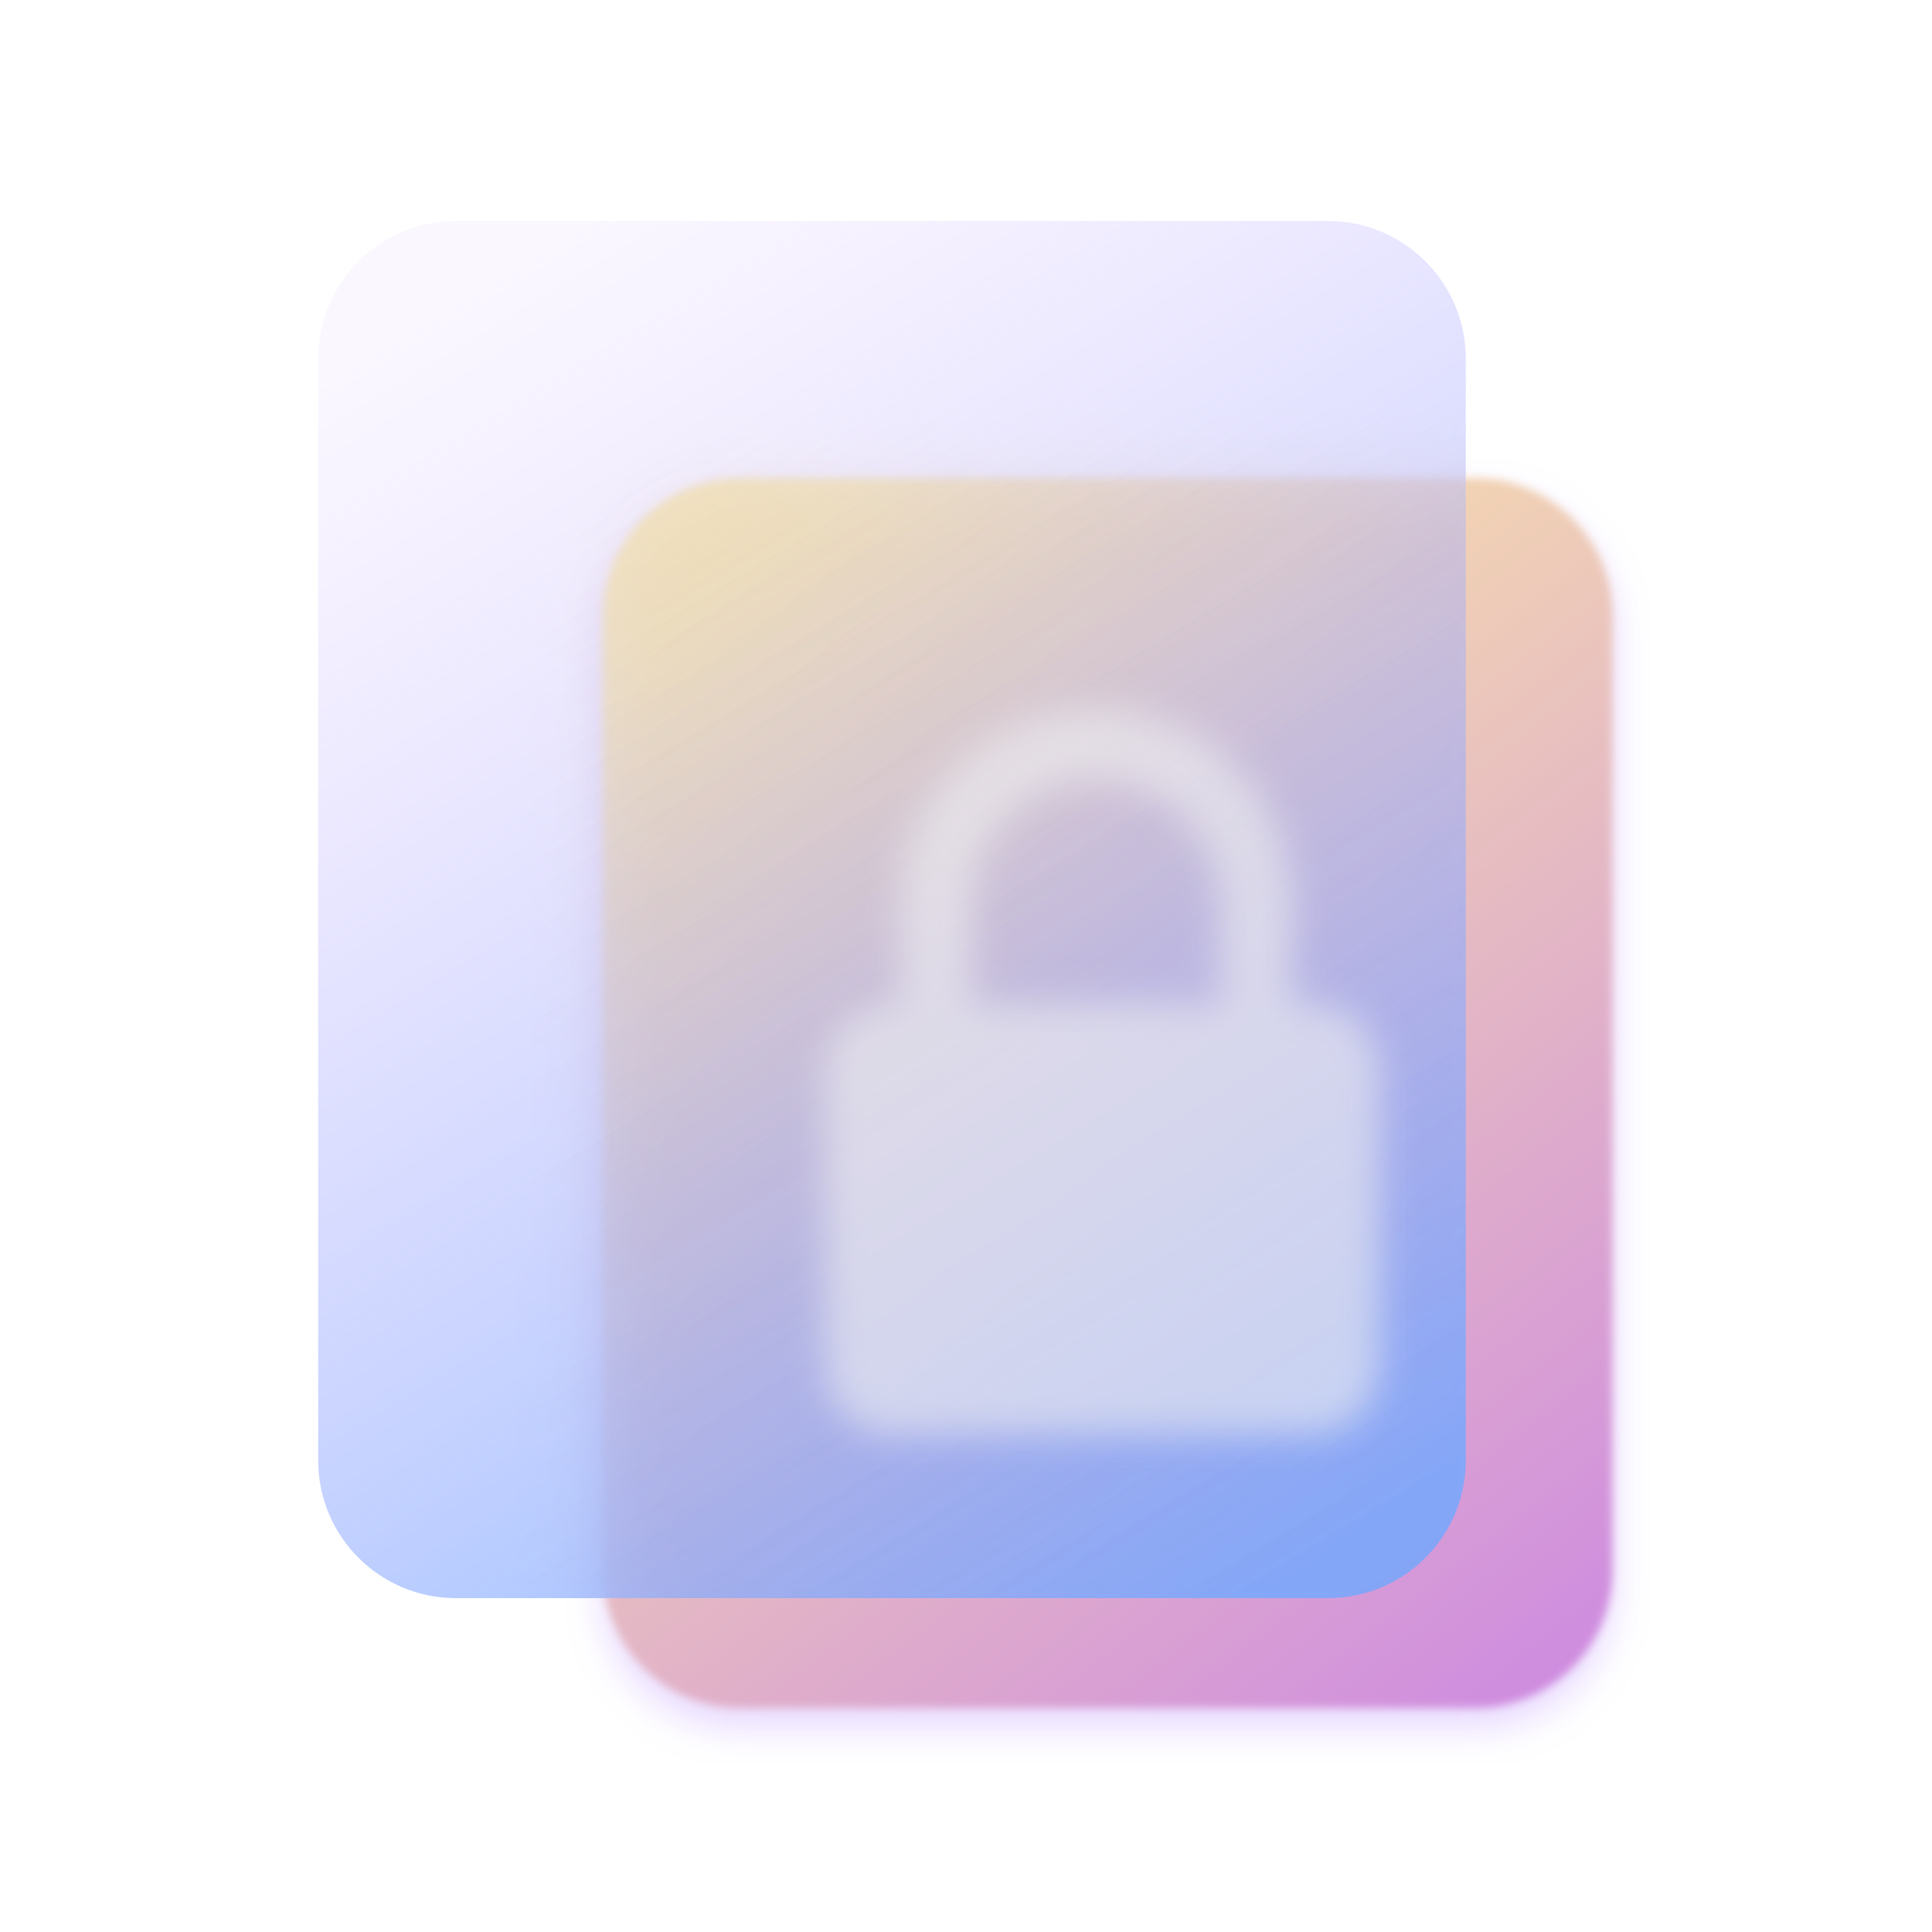
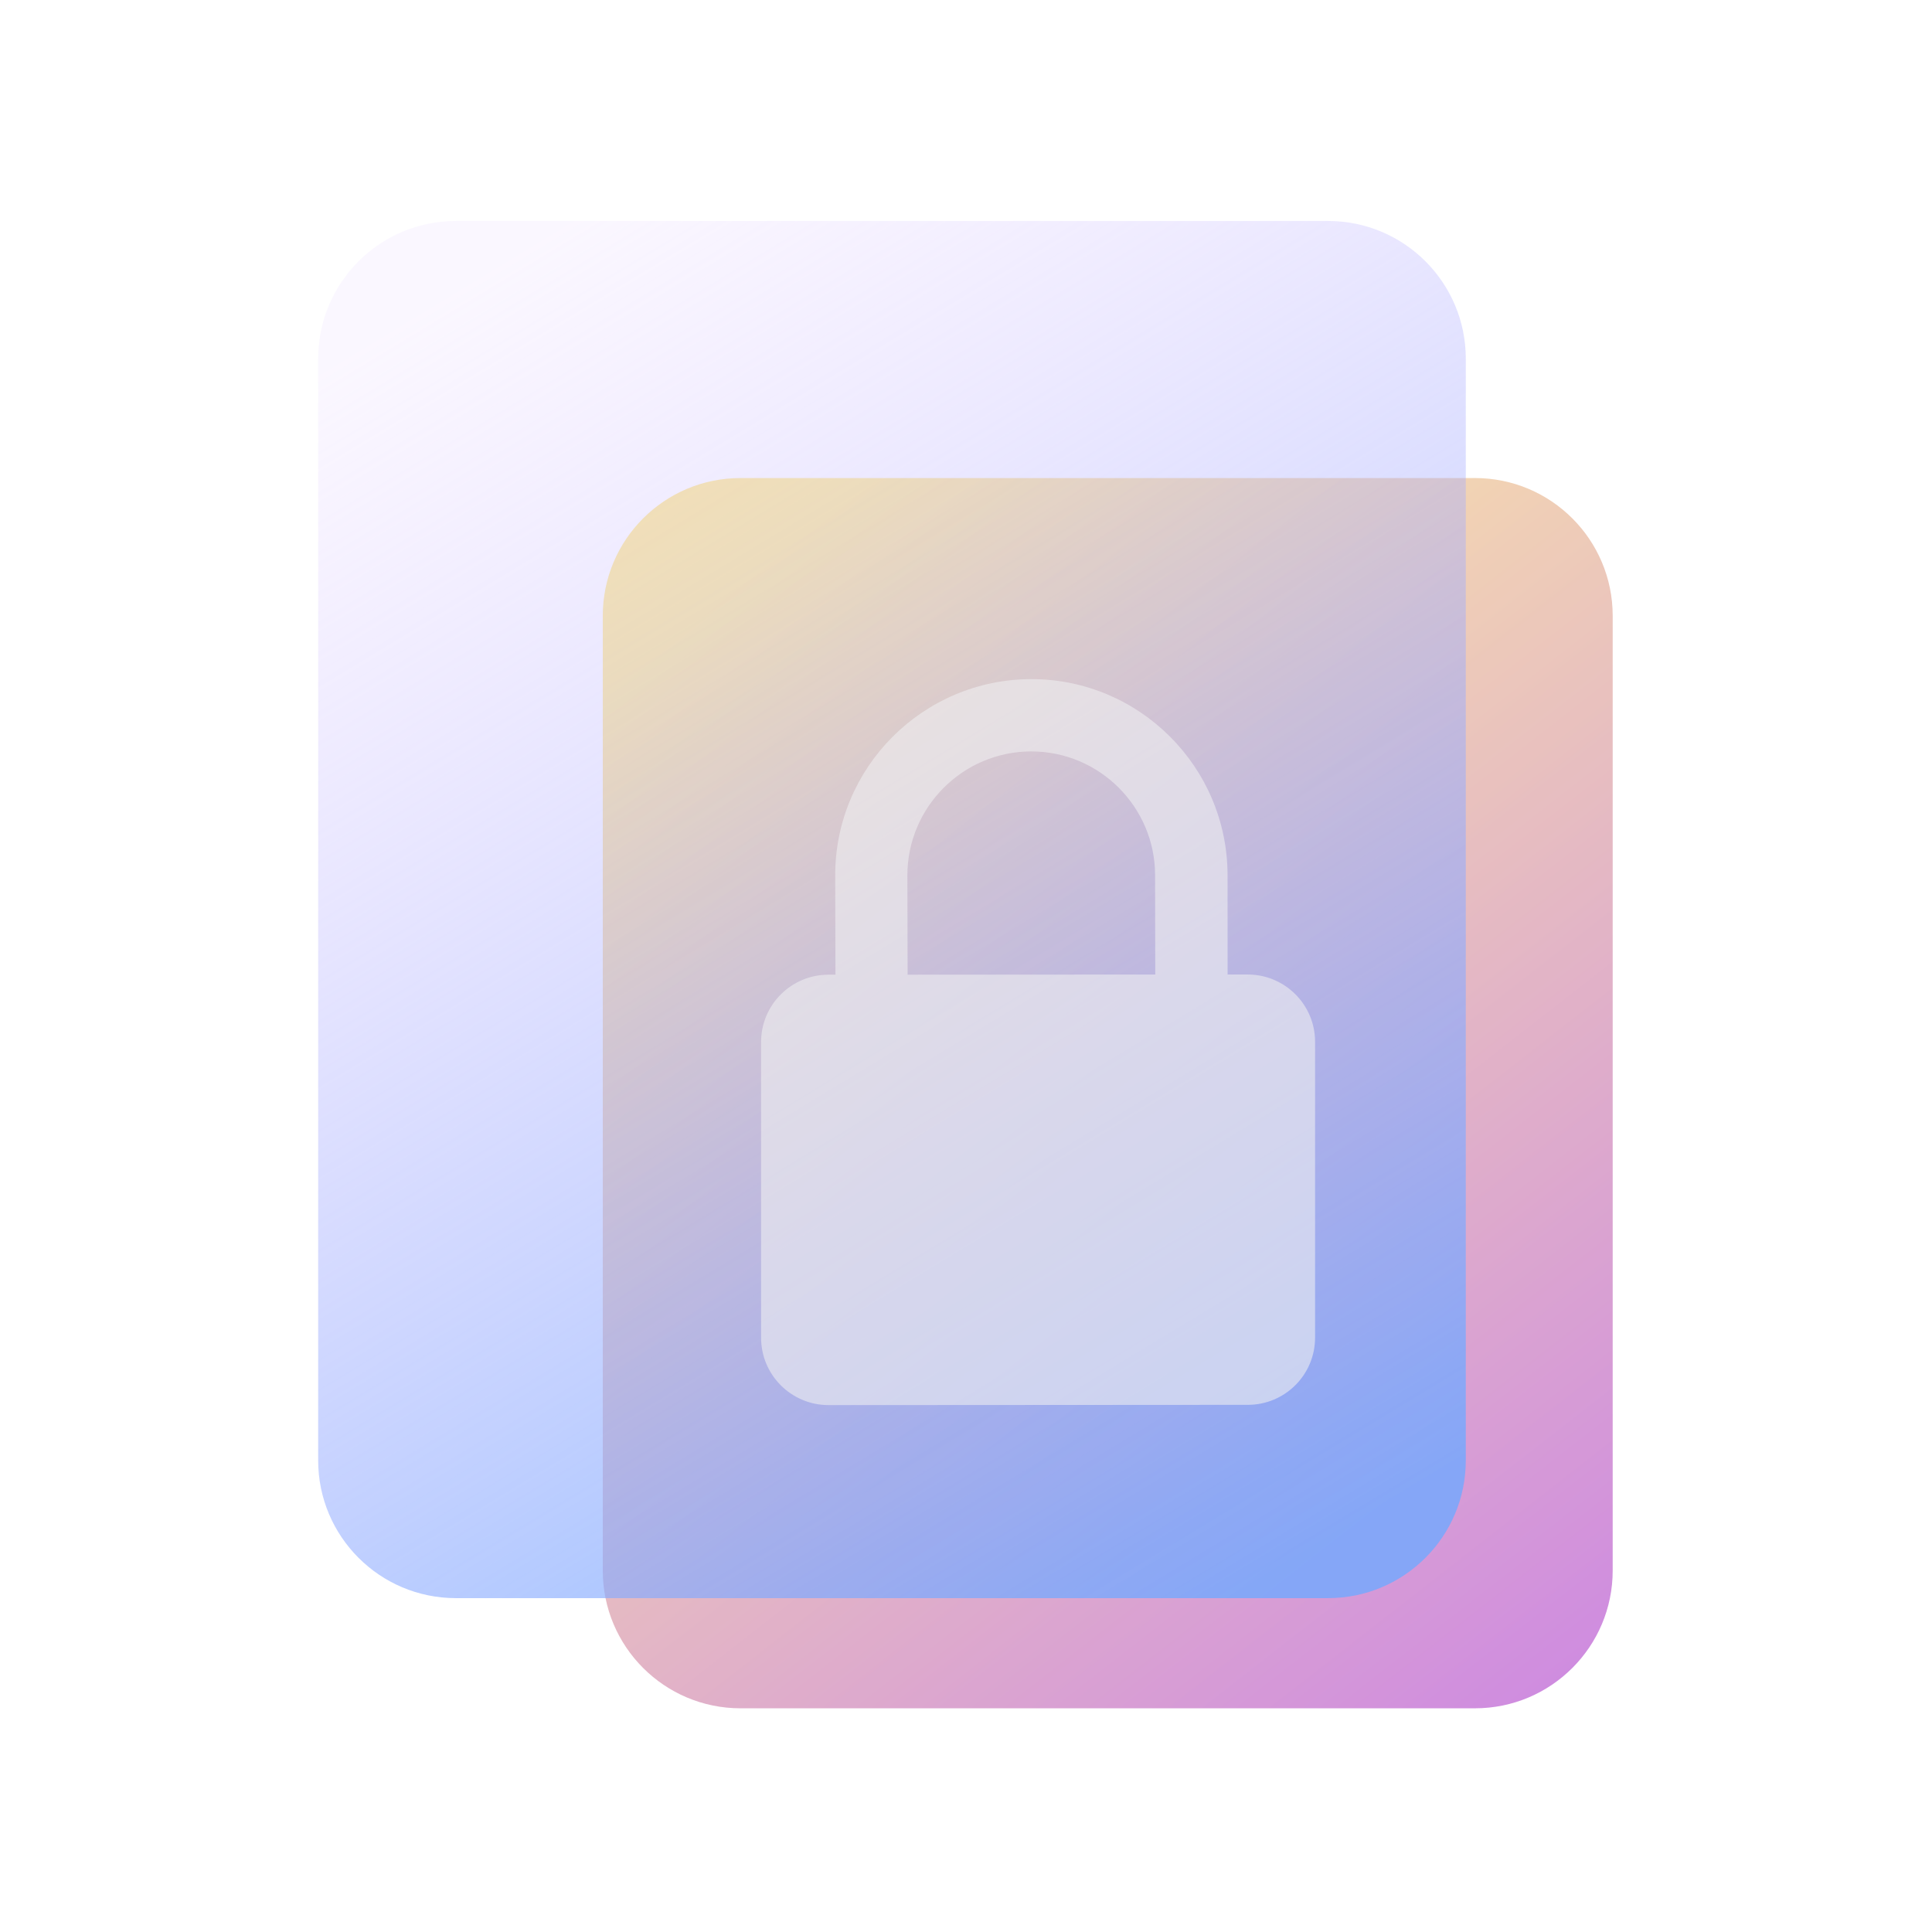
<svg xmlns="http://www.w3.org/2000/svg" xmlns:xlink="http://www.w3.org/1999/xlink" width="165" version="1.1" height="165" id="svg17">
  <defs id="defs5455">
    <clipPath clipPathUnits="userSpaceOnUse" id="clipPath79425-9-5-3">
      <rect style="opacity:0.5;fill:#000000;fill-opacity:1;stroke:none;stroke-width:0.856;stroke-dasharray:none;stroke-opacity:1;paint-order:stroke fill markers" id="rect79427-1-9-6" width="26.418" height="29.038" x="-16.228" y="-6.485" />
    </clipPath>
    <clipPath clipPathUnits="userSpaceOnUse" id="clipPath79425-9-5-5">
      <rect style="opacity:0.5;fill:#000000;fill-opacity:1;stroke:none;stroke-width:0.856;stroke-dasharray:none;stroke-opacity:1;paint-order:stroke fill markers" id="rect79427-1-9-62" width="26.418" height="29.038" x="-16.228" y="-6.485" />
    </clipPath>
    <filter id="filter0_df_77:20" x="27" y="27" width="118" height="142" filterUnits="userSpaceOnUse" color-interpolation-filters="sRGB">
      <feFlood flood-opacity="0" result="BackgroundImageFix" id="feFlood10" />
      <feColorMatrix in="SourceAlpha" type="matrix" values="0 0 0 0 0 0 0 0 0 0 0 0 0 0 0 0 0 0 127 0" result="hardAlpha" id="feColorMatrix10" />
      <feOffset dy="2" id="feOffset10" />
      <feGaussianBlur stdDeviation="2" id="feGaussianBlur10" />
      <feComposite in2="hardAlpha" operator="out" id="feComposite10" />
      <feColorMatrix type="matrix" values="0 0 0 0 0.475 0 0 0 0 0.149 0 0 0 0 1 0 0 0 0.25 0" id="feColorMatrix11" />
      <feBlend mode="normal" in2="BackgroundImageFix" result="effect1_dropShadow_77:20" id="feBlend11" />
      <feBlend mode="normal" in="SourceGraphic" in2="effect1_dropShadow_77:20" result="shape" id="feBlend12" />
      <feGaussianBlur stdDeviation="0.5" result="effect2_foregroundBlur_77:20" id="feGaussianBlur12" />
    </filter>
    <linearGradient xlink:href="#linearGradient1" id="linearGradient2" x1="45.241" y1="40.763" x2="137.116" y2="158.573" gradientUnits="userSpaceOnUse" />
    <linearGradient id="linearGradient1">
      <stop style="stop-color:#ffe680;stop-opacity:1" offset="0" id="stop1" />
      <stop style="stop-color:#dea5a7;stop-opacity:1;" offset="0.48" id="stop3" />
      <stop style="stop-color:#bc5fd3;stop-opacity:1" offset="1" id="stop2" />
    </linearGradient>
    <filter id="filter1_b_77:20" x="-8" y="-7" width="141" height="166" filterUnits="userSpaceOnUse" color-interpolation-filters="sRGB">
      <feFlood flood-opacity="0" result="BackgroundImageFix" id="feFlood12" />
      <feGaussianBlur in="BackgroundImage" stdDeviation="4" id="feGaussianBlur13" />
      <feComposite in2="SourceAlpha" operator="in" result="effect1_backgroundBlur_77:20" id="feComposite13" />
      <feBlend mode="normal" in="SourceGraphic" in2="effect1_backgroundBlur_77:20" result="shape" id="feBlend13" />
    </filter>
    <linearGradient id="paint1_linear_77:20" x1="18.518" y1="6.294" x2="104.455" y2="148.135" gradientUnits="userSpaceOnUse">
      <stop stop-color="#D4B2FF" stop-opacity="0.1" id="stop31" />
      <stop offset="1" stop-color="#70A9FF" stop-opacity="0.8" id="stop32" />
    </linearGradient>
    <filter id="filter0_df_77:15" x="58" y="0" width="100" height="100" filterUnits="userSpaceOnUse" color-interpolation-filters="sRGB">
      <feFlood flood-opacity="0" result="BackgroundImageFix" id="feFlood3" />
      <feColorMatrix in="SourceAlpha" type="matrix" values="0 0 0 0 0 0 0 0 0 0 0 0 0 0 0 0 0 0 127 0" result="hardAlpha" id="feColorMatrix3" />
      <feOffset dy="2" id="feOffset3" />
      <feGaussianBlur stdDeviation="2" id="feGaussianBlur3" />
      <feComposite in2="hardAlpha" operator="out" id="feComposite3" />
      <feColorMatrix type="matrix" values="0 0 0 0 0.298 0 0 0 0 0.455 0 0 0 0 1 0 0 0 0.25 0" id="feColorMatrix4" />
      <feBlend mode="normal" in2="BackgroundImageFix" result="effect1_dropShadow_77:15" id="feBlend4" />
      <feBlend mode="normal" in="SourceGraphic" in2="effect1_dropShadow_77:15" result="shape" id="feBlend5" />
      <feGaussianBlur stdDeviation="0.5" result="effect2_foregroundBlur_77:15" id="feGaussianBlur5" />
    </filter>
    <filter id="filter1_bdi_77:15" x="0.5" y="26.5" width="125" height="127" filterUnits="userSpaceOnUse" color-interpolation-filters="sRGB">
      <feFlood flood-opacity="0" result="BackgroundImageFix" id="feFlood5" />
      <feGaussianBlur in="BackgroundImage" stdDeviation="2" id="feGaussianBlur6" />
      <feComposite in2="SourceAlpha" operator="in" result="effect1_backgroundBlur_77:15" id="feComposite6" />
      <feColorMatrix in="SourceAlpha" type="matrix" values="0 0 0 0 0 0 0 0 0 0 0 0 0 0 0 0 0 0 127 0" result="hardAlpha" id="feColorMatrix6" />
      <feOffset dy="2" id="feOffset6" />
      <feGaussianBlur stdDeviation="2" id="feGaussianBlur7" />
      <feComposite in2="hardAlpha" operator="out" id="feComposite7" />
      <feColorMatrix type="matrix" values="0 0 0 0 0.298 0 0 0 0 0.455 0 0 0 0 1 0 0 0 0.25 0" id="feColorMatrix7" />
      <feBlend mode="normal" in2="effect1_backgroundBlur_77:15" result="effect2_dropShadow_77:15" id="feBlend7" />
      <feBlend mode="normal" in="SourceGraphic" in2="effect2_dropShadow_77:15" result="shape" id="feBlend8" />
      <feColorMatrix in="SourceAlpha" type="matrix" values="0 0 0 0 0 0 0 0 0 0 0 0 0 0 0 0 0 0 127 0" result="hardAlpha" id="feColorMatrix8" />
      <feOffset dy="4" id="feOffset8" />
      <feGaussianBlur stdDeviation="5" id="feGaussianBlur8" />
      <feComposite in2="hardAlpha" operator="arithmetic" k2="-1" k3="1" id="feComposite8" k1="0" k4="0" />
      <feColorMatrix type="matrix" values="0 0 0 0 0.298 0 0 0 0 0.455 0 0 0 0 1 0 0 0 0.25 0" id="feColorMatrix9" />
      <feBlend mode="normal" in2="shape" result="effect3_innerShadow_77:15" id="feBlend9" />
    </filter>
    <linearGradient id="paint1_linear_77:15" x1="33.569" y1="36.552" x2="83.131" y2="124.221" gradientUnits="userSpaceOnUse">
      <stop stop-color="#E4F9FF" stop-opacity="0.1" id="stop11" />
      <stop offset="1" stop-color="#E4F9FF" stop-opacity="0.8" id="stop12" />
    </linearGradient>
    <linearGradient id="paint2_linear_77:15" x1="29.998" y1="27.827" x2="85.903" y2="126.207" gradientUnits="userSpaceOnUse">
      <stop stop-color="#E4F9FF" stop-opacity="0.1" id="stop13" />
      <stop offset="1" stop-color="#E4F9FF" stop-opacity="0.8" id="stop14" />
    </linearGradient>
-     <filter style="color-interpolation-filters:sRGB" id="filter1" x="-0.079" y="-0.06" width="1.158" height="1.12">
-       <feGaussianBlur stdDeviation="1.556" id="feGaussianBlur1" />
-     </filter>
  </defs>
  <g id="layer1" transform="translate(-384.5714,-483.798)">
-     <g filter="url(#filter0_df_77:20)" id="g2" transform="matrix(0.7840909,0,0,0.7840909,411.7442,501.8866)" style="opacity:0.718">
+     <g id="g2" transform="matrix(0.7840909,0,0,0.7840909,411.7442,501.8866)" style="opacity:0.718">
      <rect x="31" y="29" width="110" height="134" rx="15" id="rect1" style="fill:url(#linearGradient2);fill-opacity:1" />
    </g>
-     <g filter="url(#filter1_b_77:20)" id="g3" transform="matrix(0.7840909,0,0,0.7840909,411.7442,501.8866)">
+     <g id="g3" transform="matrix(0.7840909,0,0,0.7840909,411.7442,501.8866)">
      <rect y="1" width="125" height="150" rx="15" fill="url(#paint1_linear_77:20)" id="rect2" style="fill:url(#paint1_linear_77:20)" x="0" />
    </g>
-     <path d="m 496.616,569.525 h -1.702 l -0.005,-8.48 c -0.005,-9.238 -7.523,-16.754 -16.761,-16.747 -9.238,0.01 -16.754,7.523 -16.747,16.761 l 0.021,8.48 h -0.606 c -3.176,0.01 -5.752,2.583 -5.745,5.759 v 25.248 c 0,3.176 2.583,5.752 5.759,5.752 l 35.809,-0.021 c 3.176,0 5.752,-2.576 5.745,-5.752 v -25.255 c 0,-3.176 -2.583,-5.745 -5.759,-5.745 z m -29.03,0.015 -0.021,-8.48 c 0,-5.835 4.74,-10.581 10.574,-10.588 5.835,0 10.581,4.746 10.581,10.574 l 0.015,8.48 z" id="path2-3-0" style="color:#d6dbf1;fill:#eff0f1;fill-opacity:0.584;stroke-width:0.689;filter:url(#filter1)" class="ColorScheme-Text " />
+     <path d="m 491.116,567.025 h -1.702 l -0.005,-8.48 c -0.005,-9.238 -7.523,-16.754 -16.761,-16.747 -9.238,0.01 -16.754,7.523 -16.747,16.761 l 0.021,8.48 h -0.606 c -3.176,0.01 -5.752,2.583 -5.745,5.759 v 25.248 c 0,3.176 2.583,5.752 5.759,5.752 l 35.809,-0.021 c 3.176,0 5.752,-2.576 5.745,-5.752 v -25.255 c 0,-3.176 -2.583,-5.745 -5.759,-5.745 z m -29.03,0.015 -0.021,-8.48 c 0,-5.835 4.74,-10.581 10.574,-10.588 5.835,0 10.581,4.746 10.581,10.574 l 0.015,8.48 z" id="path2-3-0" style="color:#d6dbf1;fill:#eff0f1;fill-opacity:0.584;stroke-width:0.689" class="ColorScheme-Text " />
  </g>
</svg>
